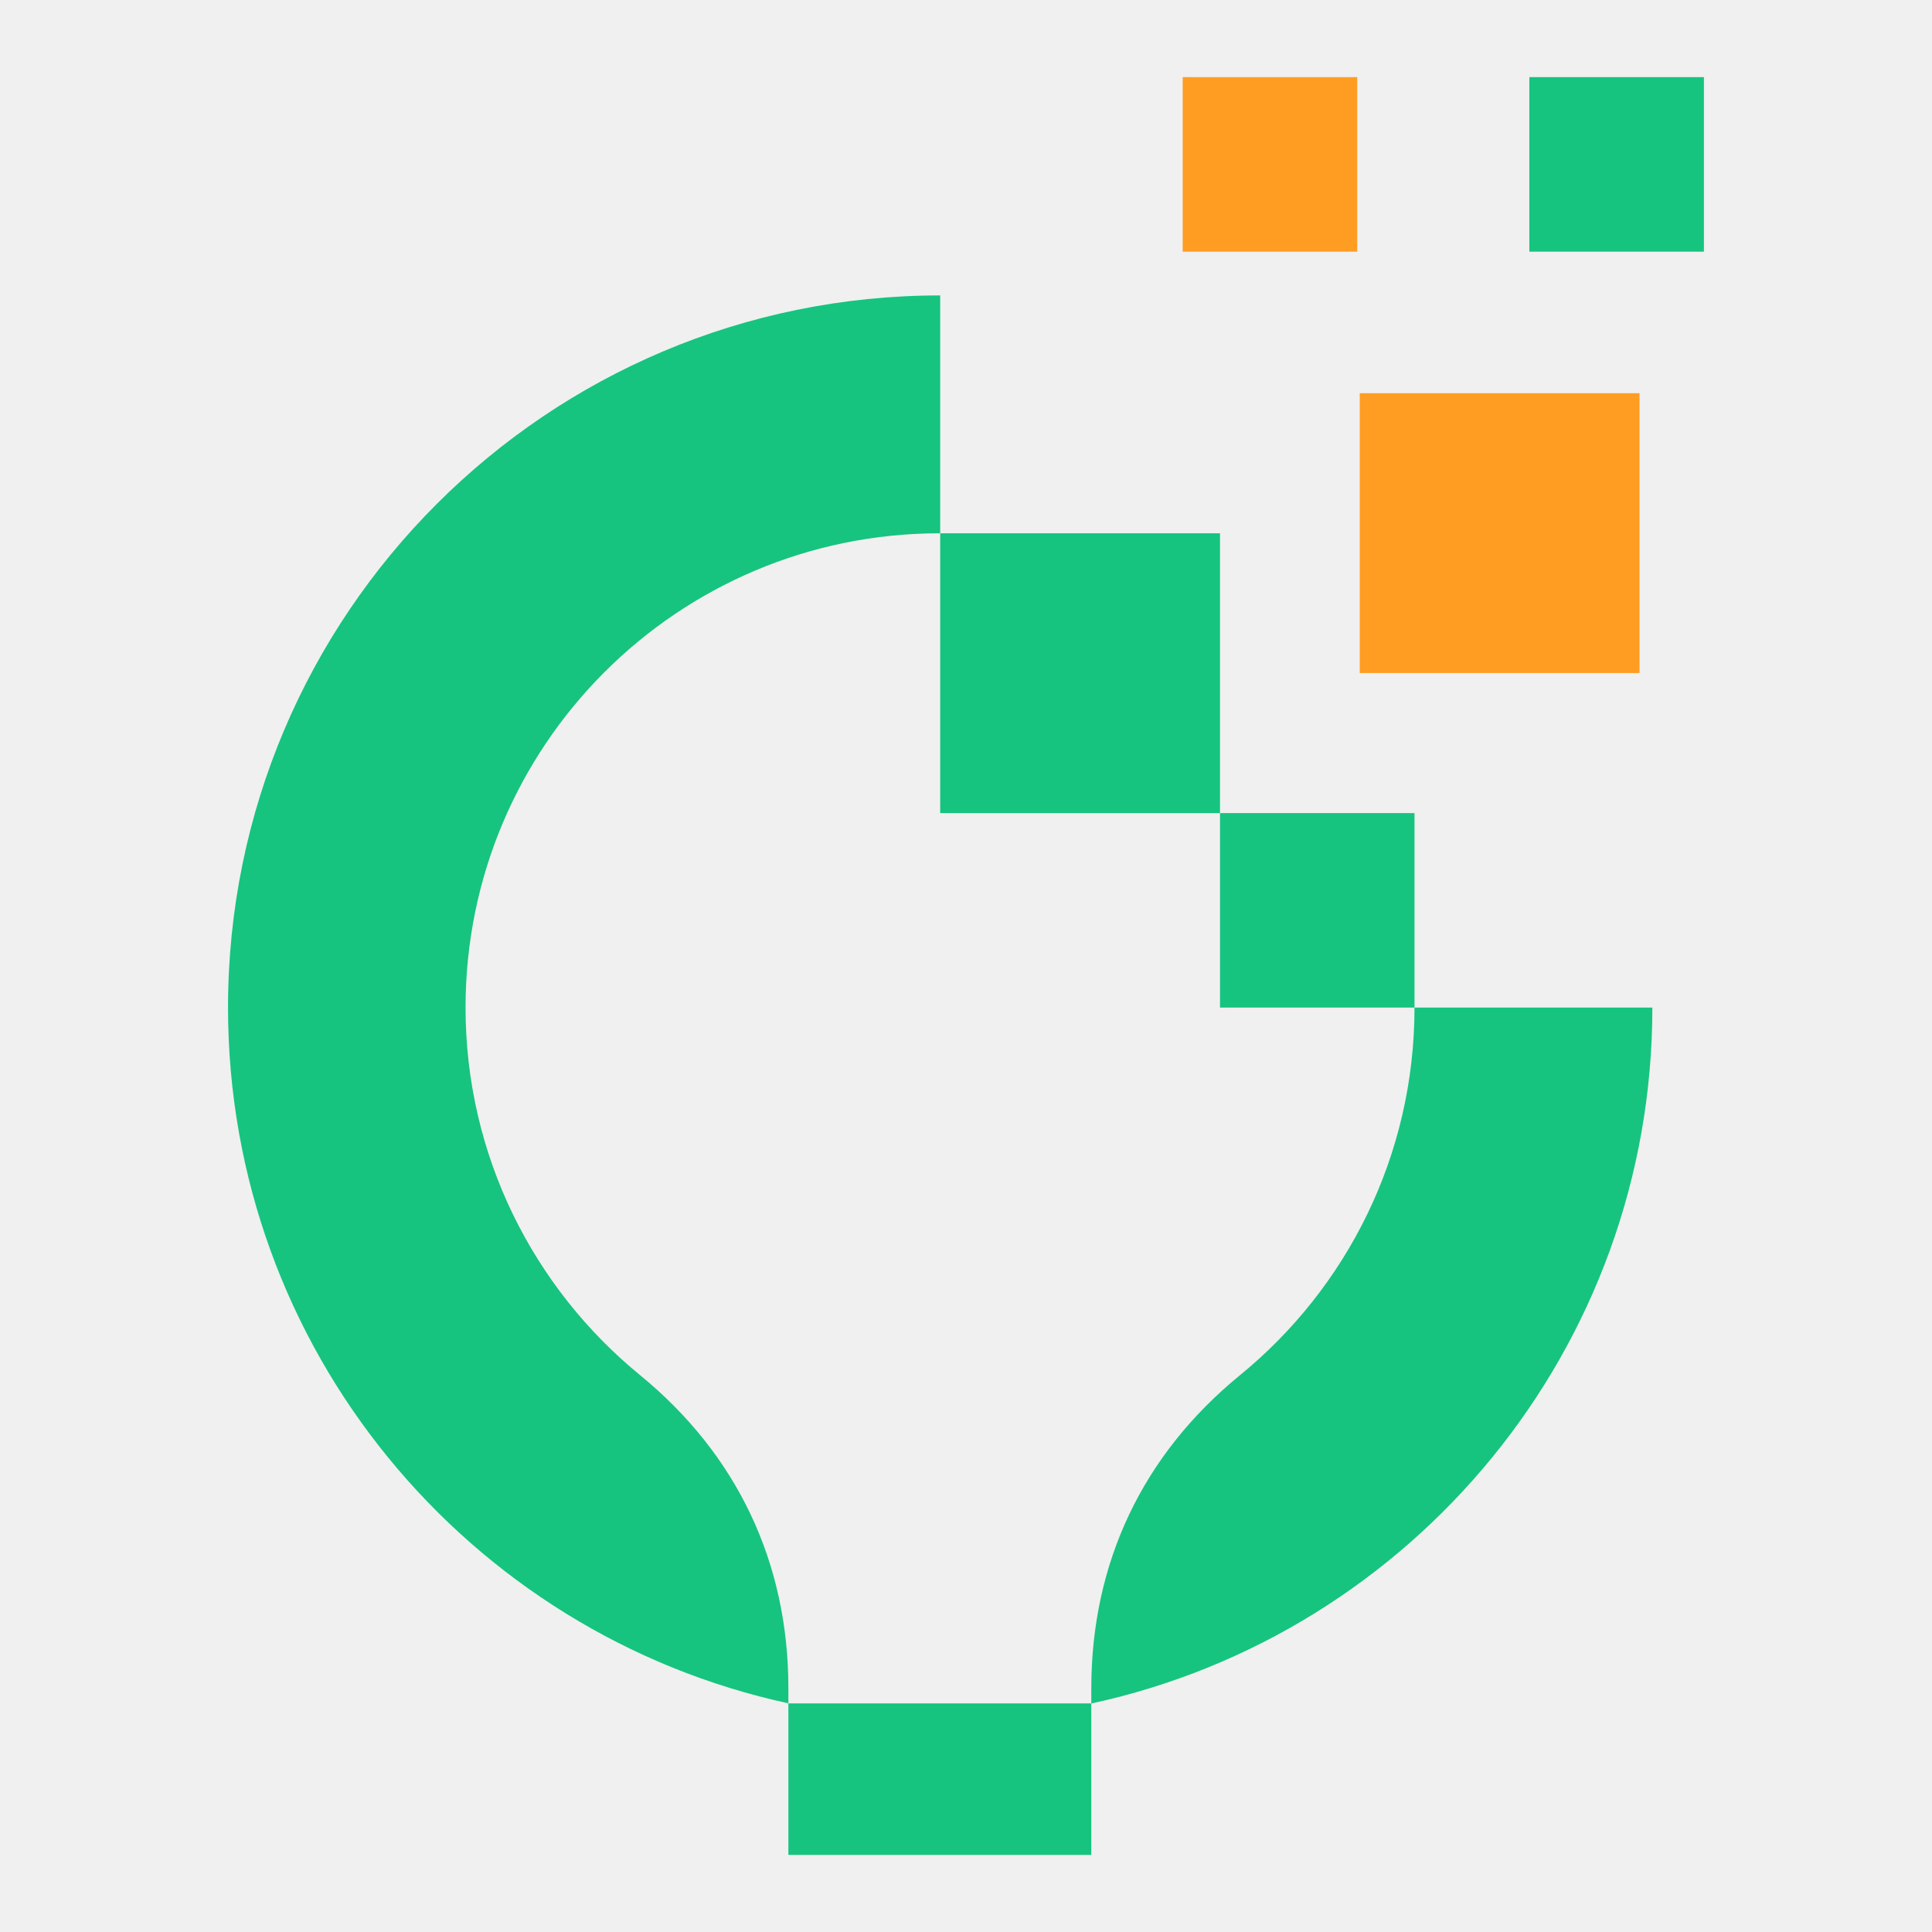
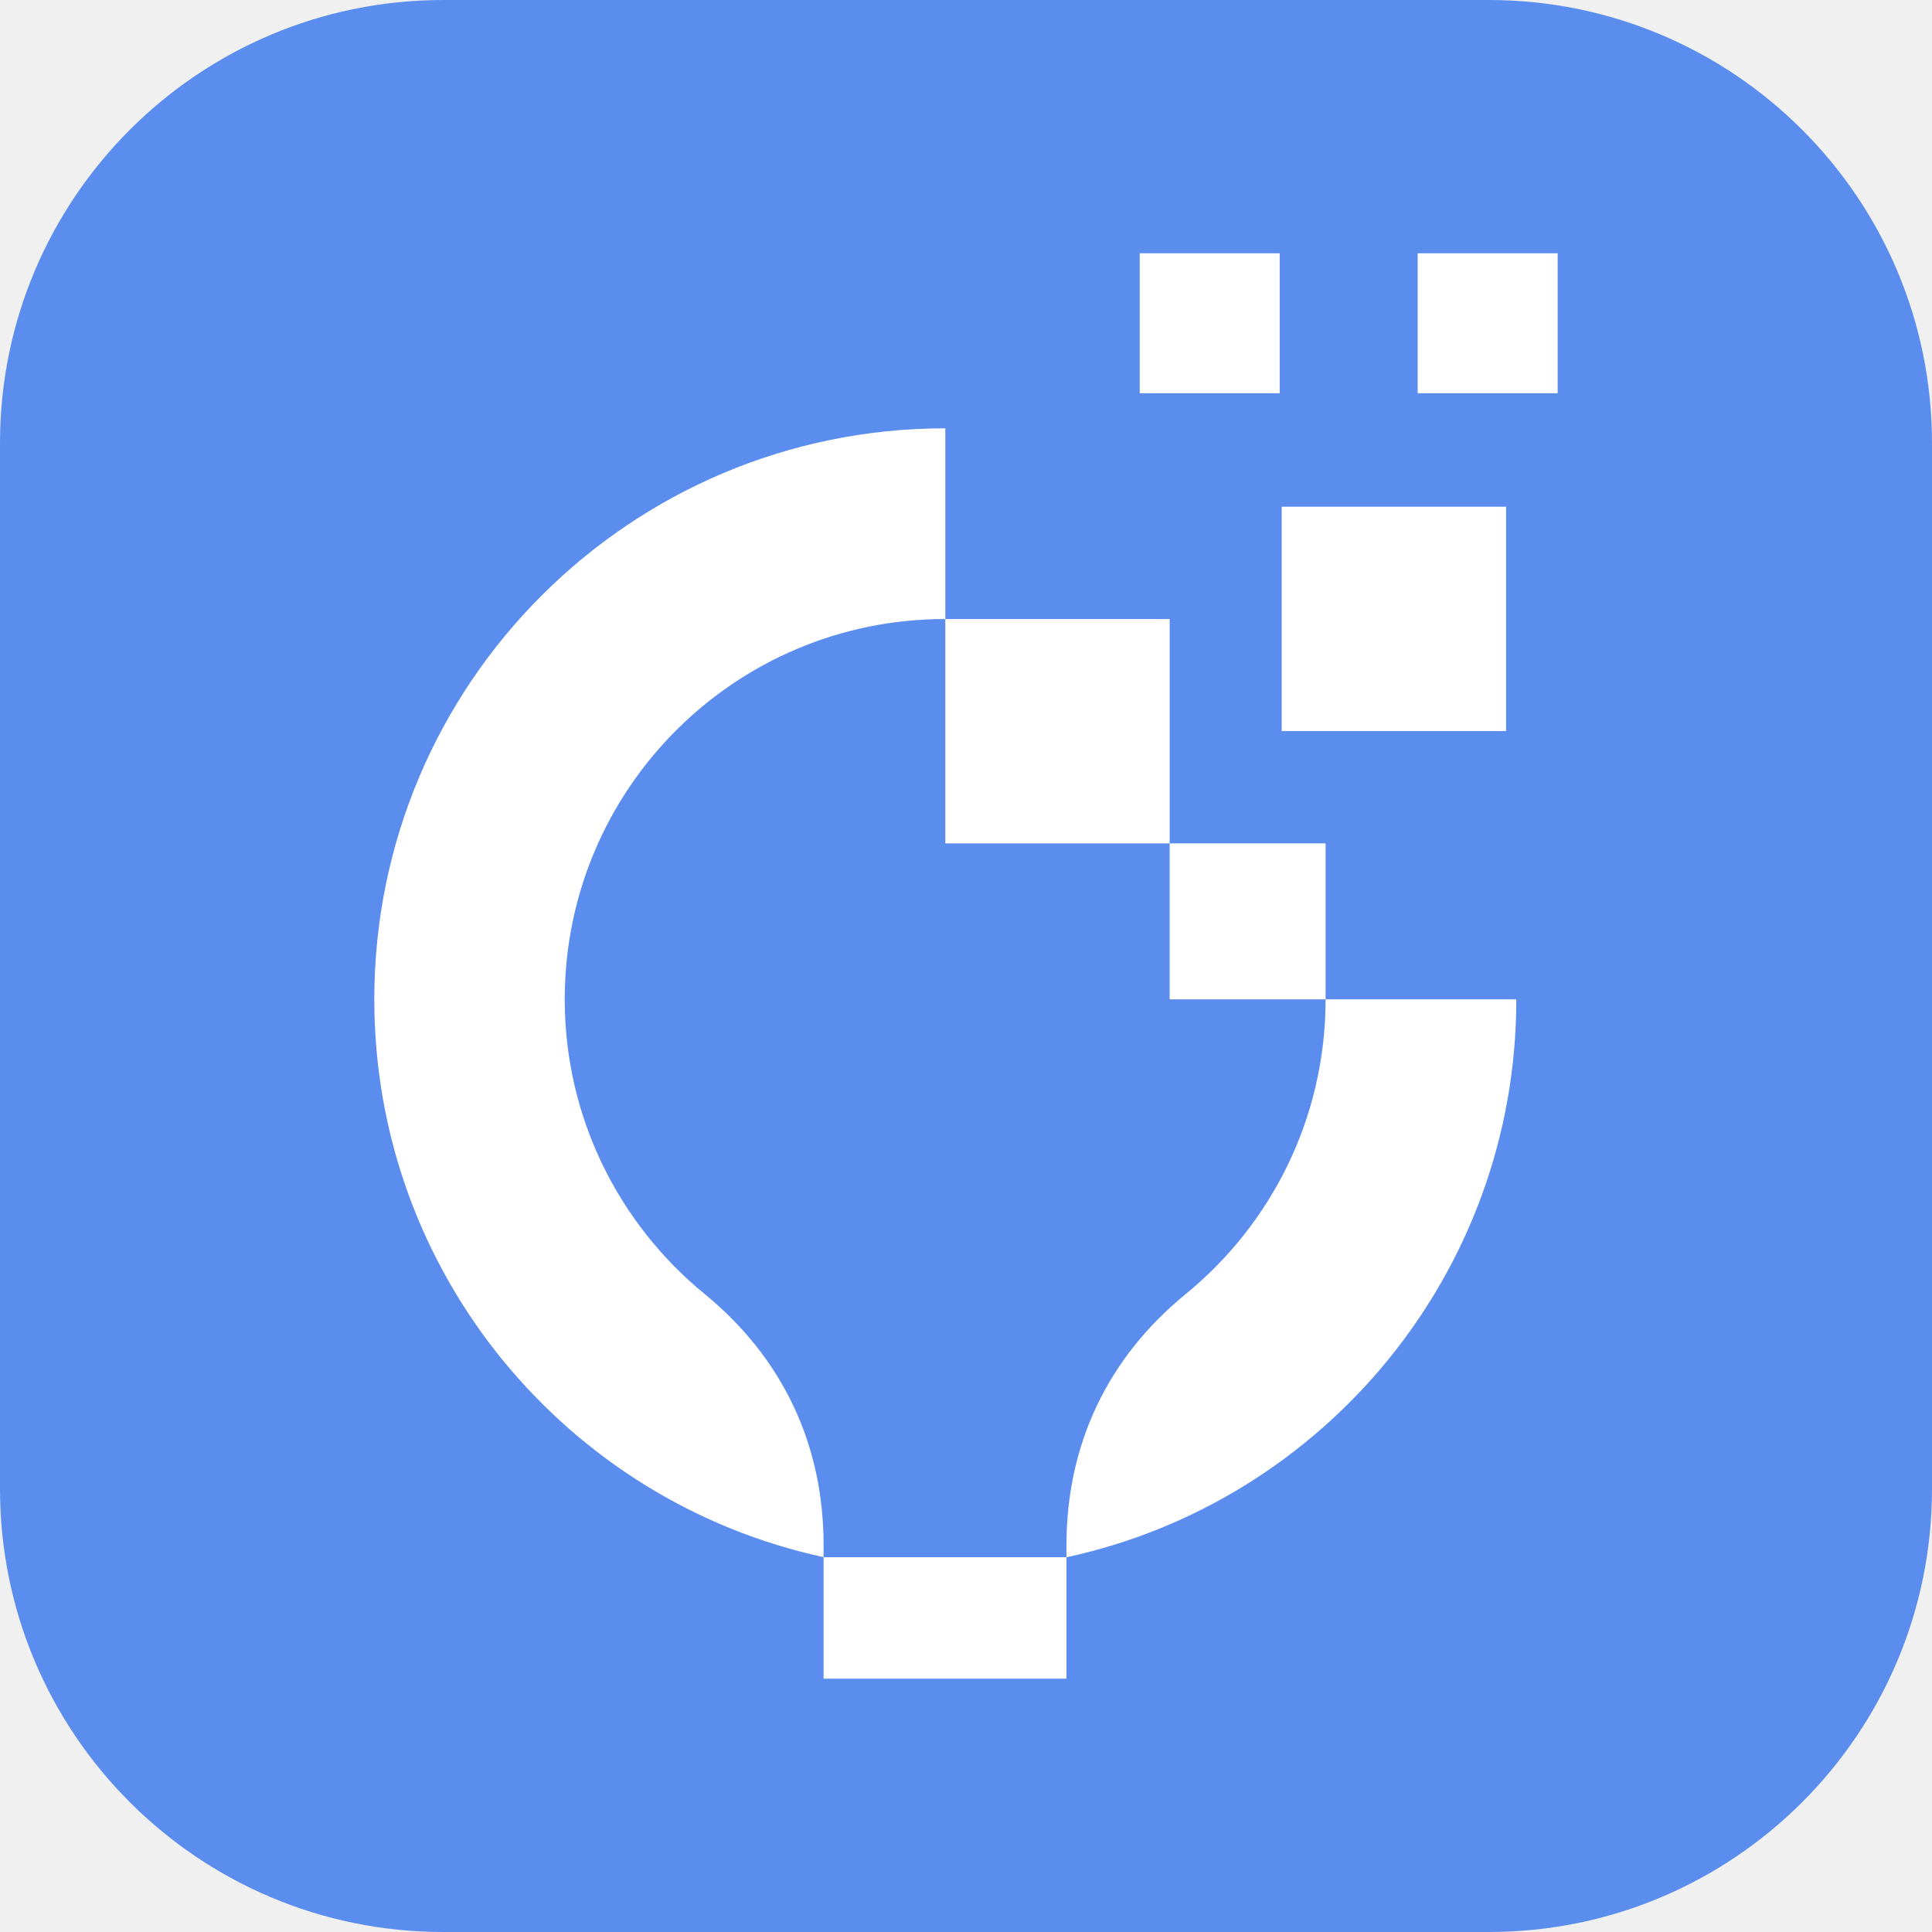
- <svg xmlns="http://www.w3.org/2000/svg" width="500" zoomAndPan="magnify" viewBox="0 0 375 375" height="500" preserveAspectRatio="xMidYMid" version="1.0" id="svg15">
+ <svg xmlns="http://www.w3.org/2000/svg" width="435.917" zoomAndPan="magnify" viewBox="0 0 326.937 326.938" height="435.917" preserveAspectRatio="xMidYMid" version="1.0" id="svg14">
  <defs id="defs6">
-     <clipPath id="c340f895d0">
-       <path d="M 79.289,57.125 H 296 V 318 H 79.289 Z m 0,0" clip-rule="nonzero" id="path1" />
+     <clipPath id="ff7e5f779d">
+       <path d="m 24.031,24.031 h 326.938 v 326.938 H 24.031 Z m 0,0" clip-rule="nonzero" id="path1" />
    </clipPath>
-     <clipPath id="f255e0ee44">
-       <path d="m 219,57.125 h 26 V 83 h -26 z m 0,0" clip-rule="nonzero" id="path2" />
+     <clipPath id="01570ec7b2">
+       <path d="m 99.031,24.031 h 176.938 c 41.422,0 75,33.578 75,75 v 176.938 c 0,41.422 -33.578,75 -75,75 H 99.031 c -41.422,0 -75,-33.578 -75,-75 V 99.031 c 0,-41.422 33.578,-75 75,-75 z m 0,0" clip-rule="nonzero" id="path2" />
+     </clipPath>
+     <clipPath id="fc504e03a2">
+       <path d="m 0.031,0.031 h 326.938 v 326.938 H 0.031 Z m 0,0" clip-rule="nonzero" id="path3" />
+     </clipPath>
+     <clipPath id="a37eadefa1">
+       <path d="m 75.031,0.031 h 176.938 c 41.422,0 75,33.578 75,75 v 176.938 c 0,41.422 -33.578,75 -75,75 H 75.031 c -41.422,0 -75,-33.578 -75,-75 V 75.031 c 0,-41.422 33.578,-75 75,-75 z m 0,0" clip-rule="nonzero" id="path4" />
+     </clipPath>
+     <clipPath id="75e462eaaa">
+       <rect x="0" width="327" y="0" height="327" id="rect4" />
+     </clipPath>
+     <clipPath id="107f764e13">
+       <path d="M 87.371,66.863 H 287.621 V 308.363 H 87.371 Z m 0,0" clip-rule="nonzero" id="path5" />
+     </clipPath>
+     <clipPath id="20653ea33a">
+       <path d="m 216,66.863 h 25 V 91 h -25 z m 0,0" clip-rule="nonzero" id="path6" />
    </clipPath>
  </defs>
-   <g id="g15" transform="matrix(1.323732,0,0,1.323732,-60.69778,-60.69841)">
-     <g clip-path="url(#c340f895d0)" id="g7">
-       <path fill="#16c47f" d="m 253.262,193.598 c 0,21.738 -9.957,41.133 -25.598,53.906 -14.285,11.68 -21.793,27.527 -21.793,45.93 v 24.398 h -44.418 v -24.449 c 0,-18.402 -7.508,-34.254 -21.793,-45.93 -15.535,-12.723 -25.543,-32.117 -25.543,-53.855 0,-38.422 31.121,-69.547 69.547,-69.547 h 41.082 v 41.027 h 28.516 z M 270.102,57.16 h 25.598 V 82.758 H 270.102 Z M 183.715,124.051 V 89.172 c -57.66,0 -104.426,46.766 -104.426,104.426 0,50.047 35.191,91.859 82.215,102.027 h 44.422 c 46.973,-10.168 82.215,-51.98 82.215,-102.027 h -63.395 v -28.52 h -41.031 z m 0,0" fill-opacity="1" fill-rule="evenodd" id="path7" />
-     </g>
-     <path fill="#ff9d23" d="m 245.234,103.508 h 41.027 v 41.031 h -41.027 z m 0,0" fill-opacity="1" fill-rule="evenodd" id="path8" />
-     <g clip-path="url(#f255e0ee44)" id="g9">
-       <path fill="#ff9d23" d="m 219.27,57.16 h 25.598 v 25.598 h -25.598 z m 0,0" fill-opacity="1" fill-rule="evenodd" id="path9" />
+   <g clip-path="url(#ff7e5f779d)" id="g12" transform="translate(-24.03125,-24.03125)">
+     <g clip-path="url(#01570ec7b2)" id="g11">
+       <g transform="translate(24,24)" id="g10">
+         <g clip-path="url(#75e462eaaa)" id="g9">
+           <g clip-path="url(#fc504e03a2)" id="g8">
+             <g clip-path="url(#a37eadefa1)" id="g7">
+               <path fill="#5b8def" d="m 0.031,0.031 h 326.938 v 326.938 H 0.031 Z m 0,0" fill-opacity="1" fill-rule="nonzero" id="path7" />
+             </g>
+           </g>
+         </g>
+       </g>
    </g>
  </g>
+   <g clip-path="url(#107f764e13)" id="g13" transform="translate(-24.03125,-24.03125)">
+     <path fill="#ffffff" d="m 248.352,193.141 c 0,20.117 -9.215,38.062 -23.684,49.883 -13.219,10.805 -20.168,25.469 -20.168,42.5 v 22.574 h -41.102 v -22.625 c 0,-17.027 -6.945,-31.691 -20.164,-42.5 -14.375,-11.77 -23.637,-29.715 -23.637,-49.832 0,-35.555 28.801,-64.355 64.352,-64.355 h 38.016 V 166.75 h 26.387 z M 263.934,66.891 h 23.688 v 23.688 h -23.688 z M 184,128.785 V 96.512 c -53.355,0 -96.629,43.273 -96.629,96.629 0,46.312 32.562,85 76.078,94.406 h 41.102 C 248.016,278.141 280.625,239.453 280.625,193.141 H 221.965 V 166.75 H 184 Z m 0,0" fill-opacity="1" fill-rule="evenodd" id="path12" />
+   </g>
+   <path fill="#ffffff" d="m 216.891,85.746 h 37.969 v 37.969 h -37.969 z m 0,0" fill-opacity="1" fill-rule="evenodd" id="path13" />
+   <g clip-path="url(#20653ea33a)" id="g14" transform="translate(-24.03125,-24.03125)">
+     <path fill="#ffffff" d="m 216.898,66.891 h 23.688 v 23.688 h -23.688 z m 0,0" fill-opacity="1" fill-rule="evenodd" id="path14" />
+   </g>
</svg>
